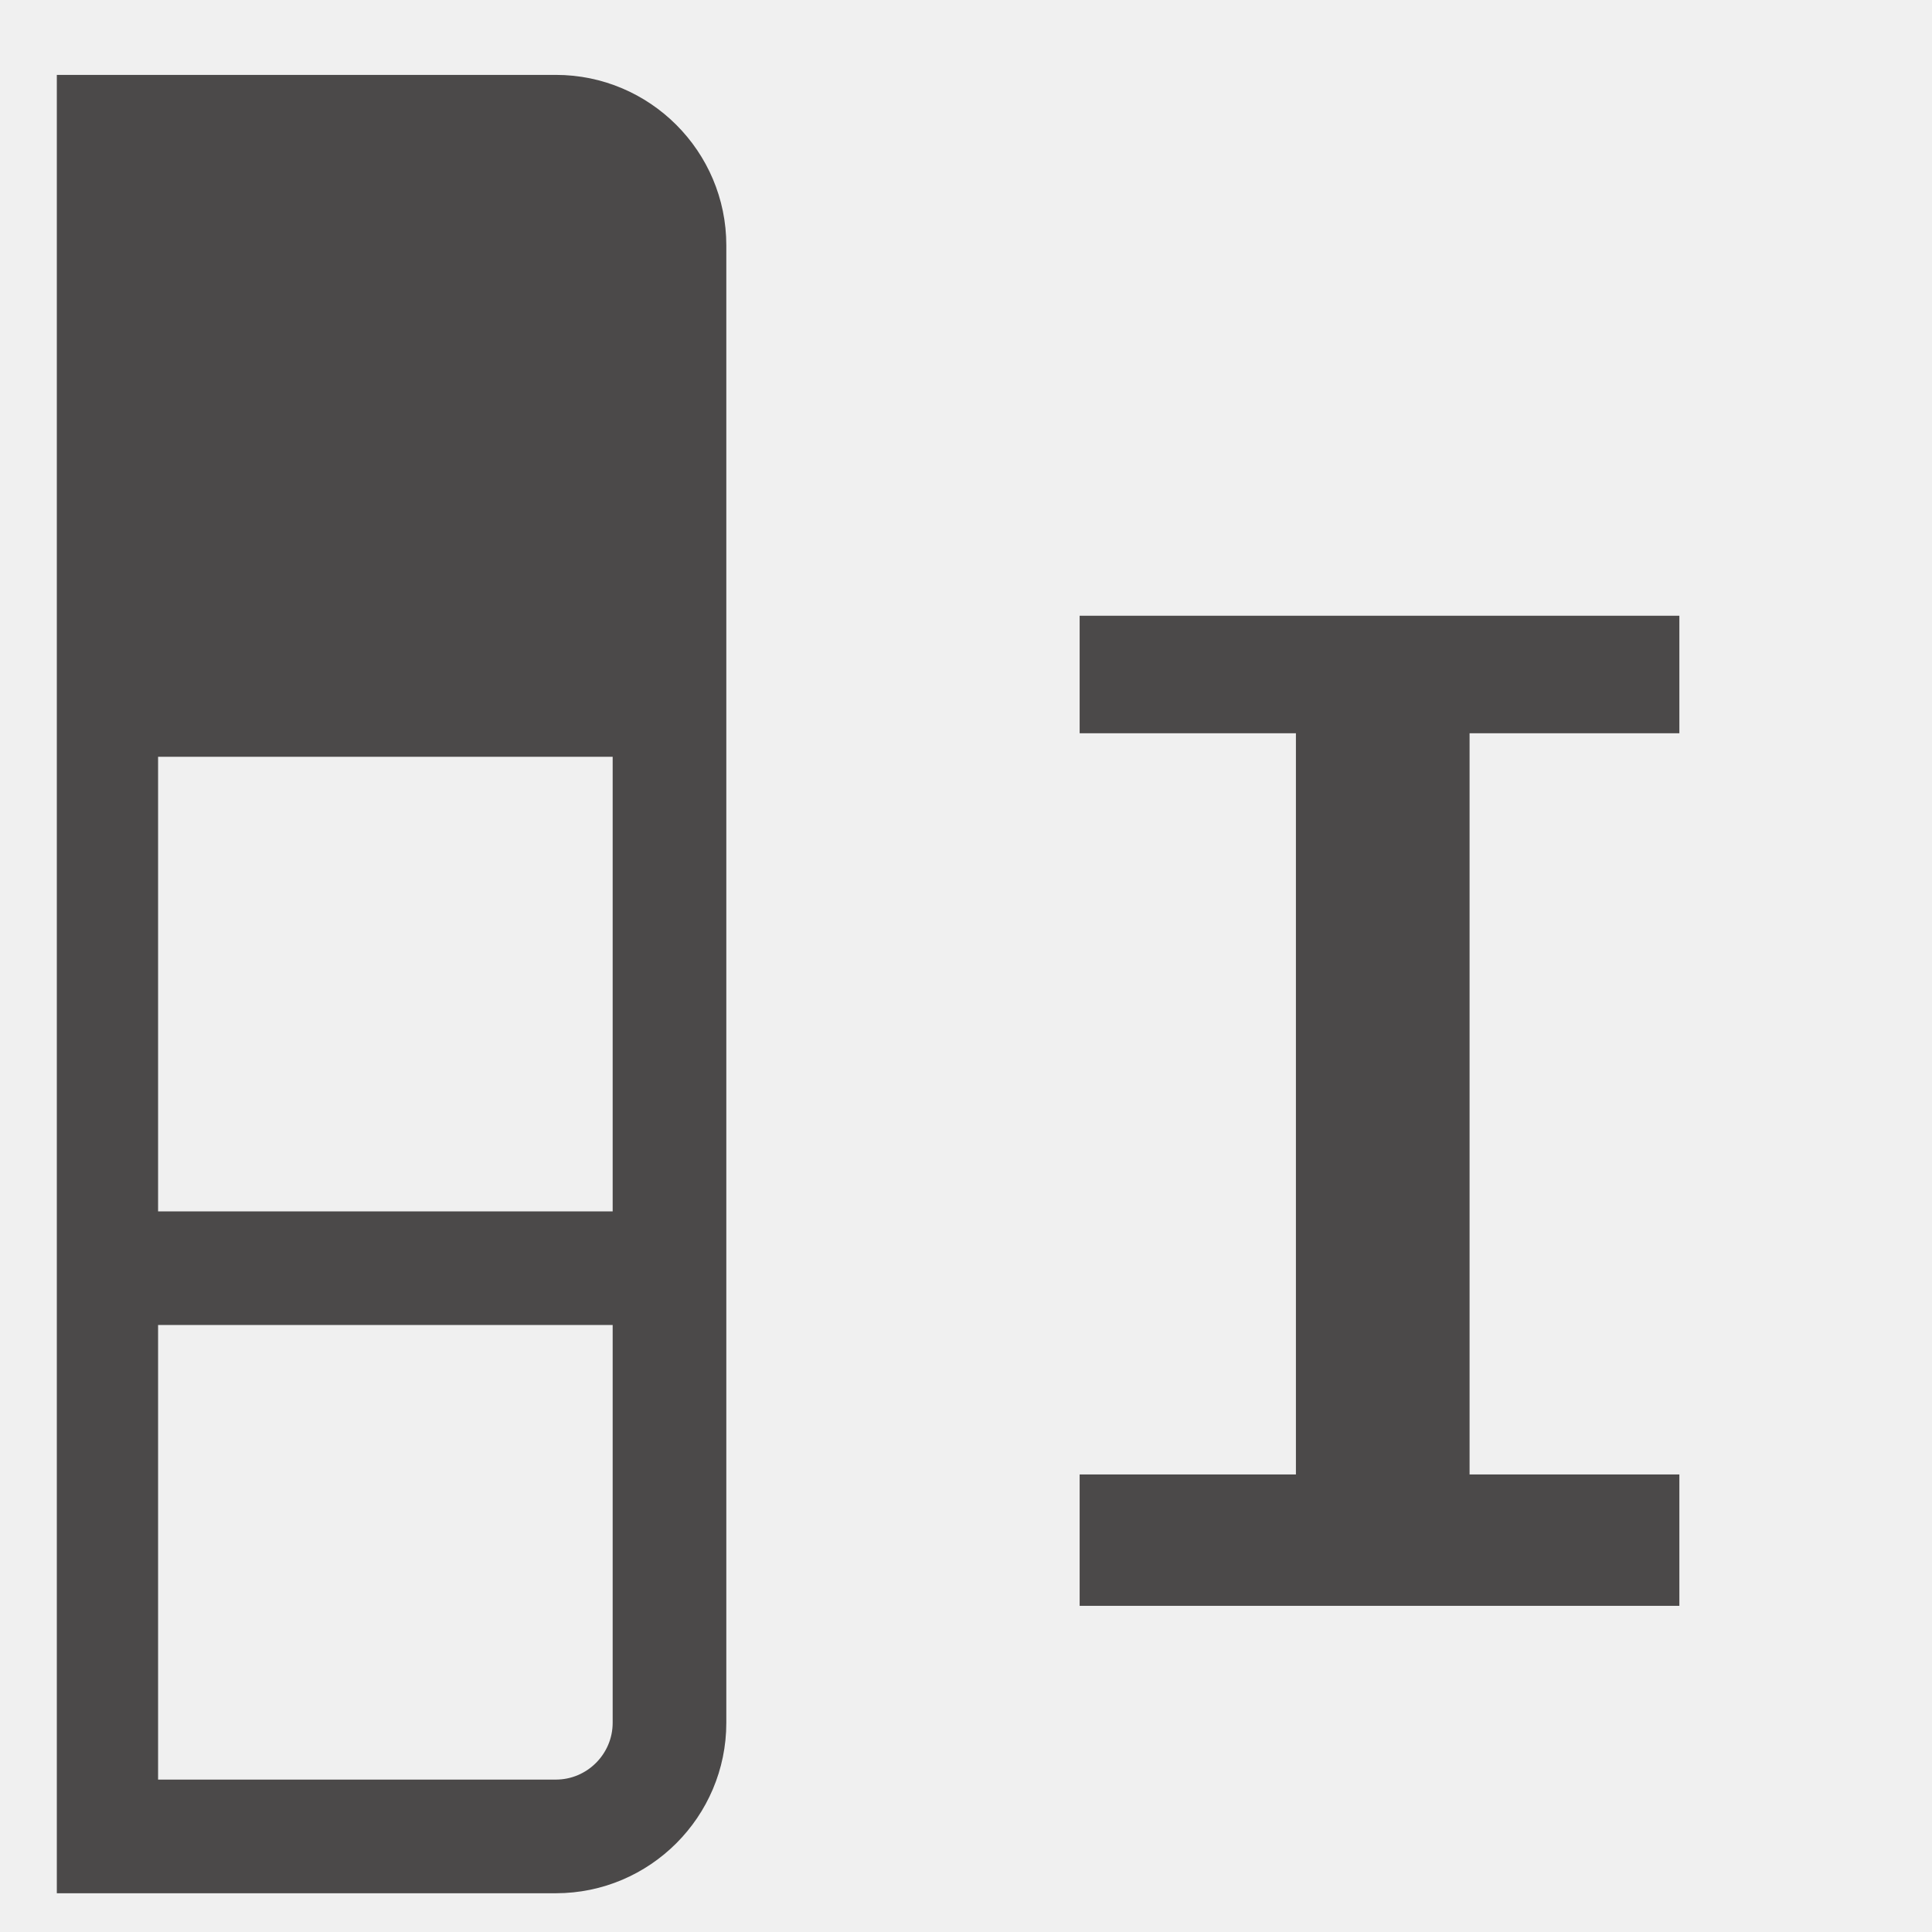
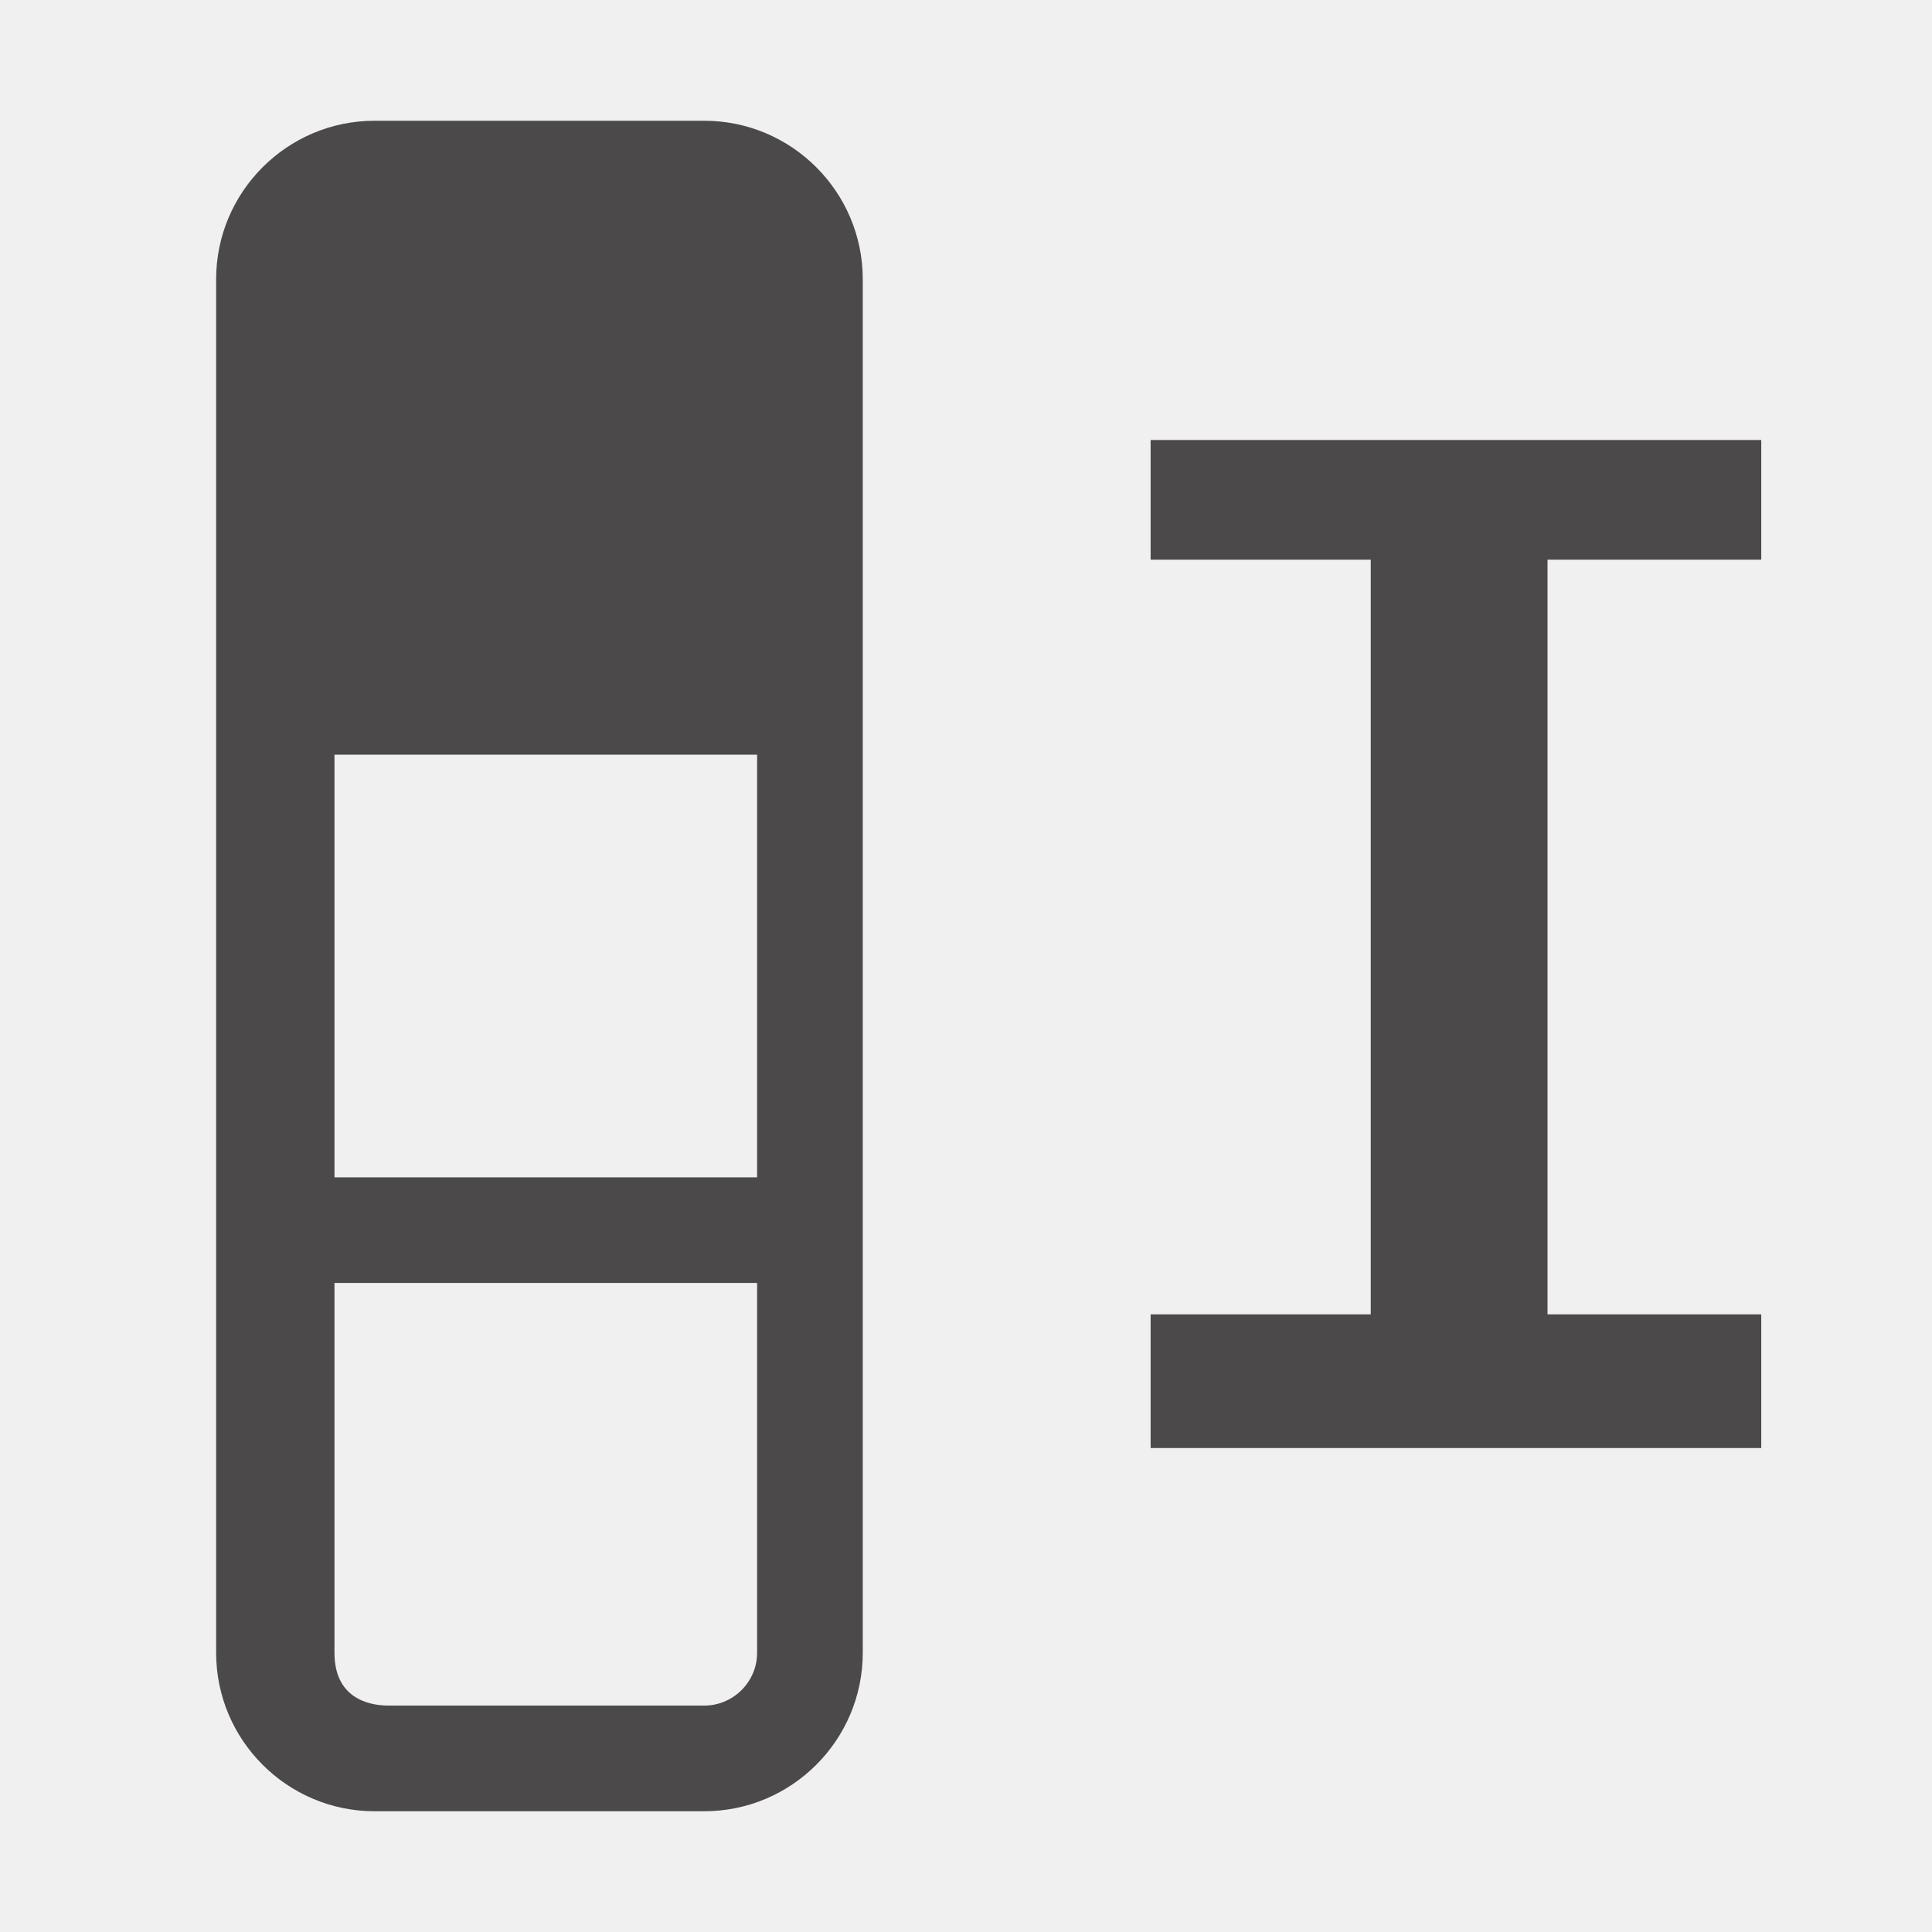
- <svg xmlns="http://www.w3.org/2000/svg" width="17" height="17" viewBox="0 0 17 17" fill="none">
-   <g clip-path="url(#clip0_371_1095)">
-     <path fill-rule="evenodd" clip-rule="evenodd" d="M4.891 0.659C5.718 0.659 6.391 1.332 6.391 2.159V15.159C6.391 15.986 5.718 16.659 4.891 16.659H-8.109C-8.936 16.659 -9.609 15.986 -9.609 15.159V2.159C-9.609 1.332 -8.936 0.659 -8.109 0.659H4.891ZM1.391 10.659H5.391V6.659H1.391V10.659ZM5.391 15.159V11.659H1.391V15.659H4.891C5.166 15.659 5.391 15.434 5.391 15.159ZM-3.609 10.659H0.391V6.659H-3.609V10.659ZM-3.609 15.659H0.391V11.659H-3.609V15.659ZM-8.609 10.659H-4.609V6.659H-8.609V10.659ZM-4.609 15.659V11.659H-8.609V15.159C-8.609 15.434 -8.384 15.659 -8.109 15.659H-4.609Z" fill="#4B4949" />
-     <path d="M9.5 14.13V12.974H11.403V6.452H9.5V5.418H14.777V6.452H12.931V12.974H14.777V14.13H9.5Z" fill="#4B4949" />
-   </g>
-   <defs>
-     <clipPath id="clip0_371_1095">
-       <rect width="16" height="16" fill="white" transform="translate(0.5 0.658997)" />
-     </clipPath>
-   </defs>
+ <svg xmlns="http://www.w3.org/2000/svg" width="16" height="16" viewBox="0 0 16 16" fill="none">
+   <path fill-rule="evenodd" clip-rule="evenodd" d="M5.832 1C6.556 1 7.145 1.589 7.145 2.312V13.688C7.145 14.411 6.556 15 5.832 15L3.102 15C2.379 15 1.79 14.411 1.79 13.688V2.312C1.79 1.589 2.379 1 3.102 1H5.832ZM2.77 9.75H6.27V6.25H2.77V9.75ZM6.27 13.688V10.625H2.77C2.77 10.625 2.77 13.328 2.77 13.688C2.77 14.047 3.029 14.125 3.219 14.125C3.41 14.125 5.832 14.125 5.832 14.125C6.073 14.125 6.27 13.928 6.27 13.688Z" fill="#4B4949" />
+   <path d="M9.529 11.992V10.885H11.352V4.635H9.529V3.644H14.586V4.635H12.816V10.885H14.586V11.992H9.529Z" fill="#4B4949" />
</svg>
